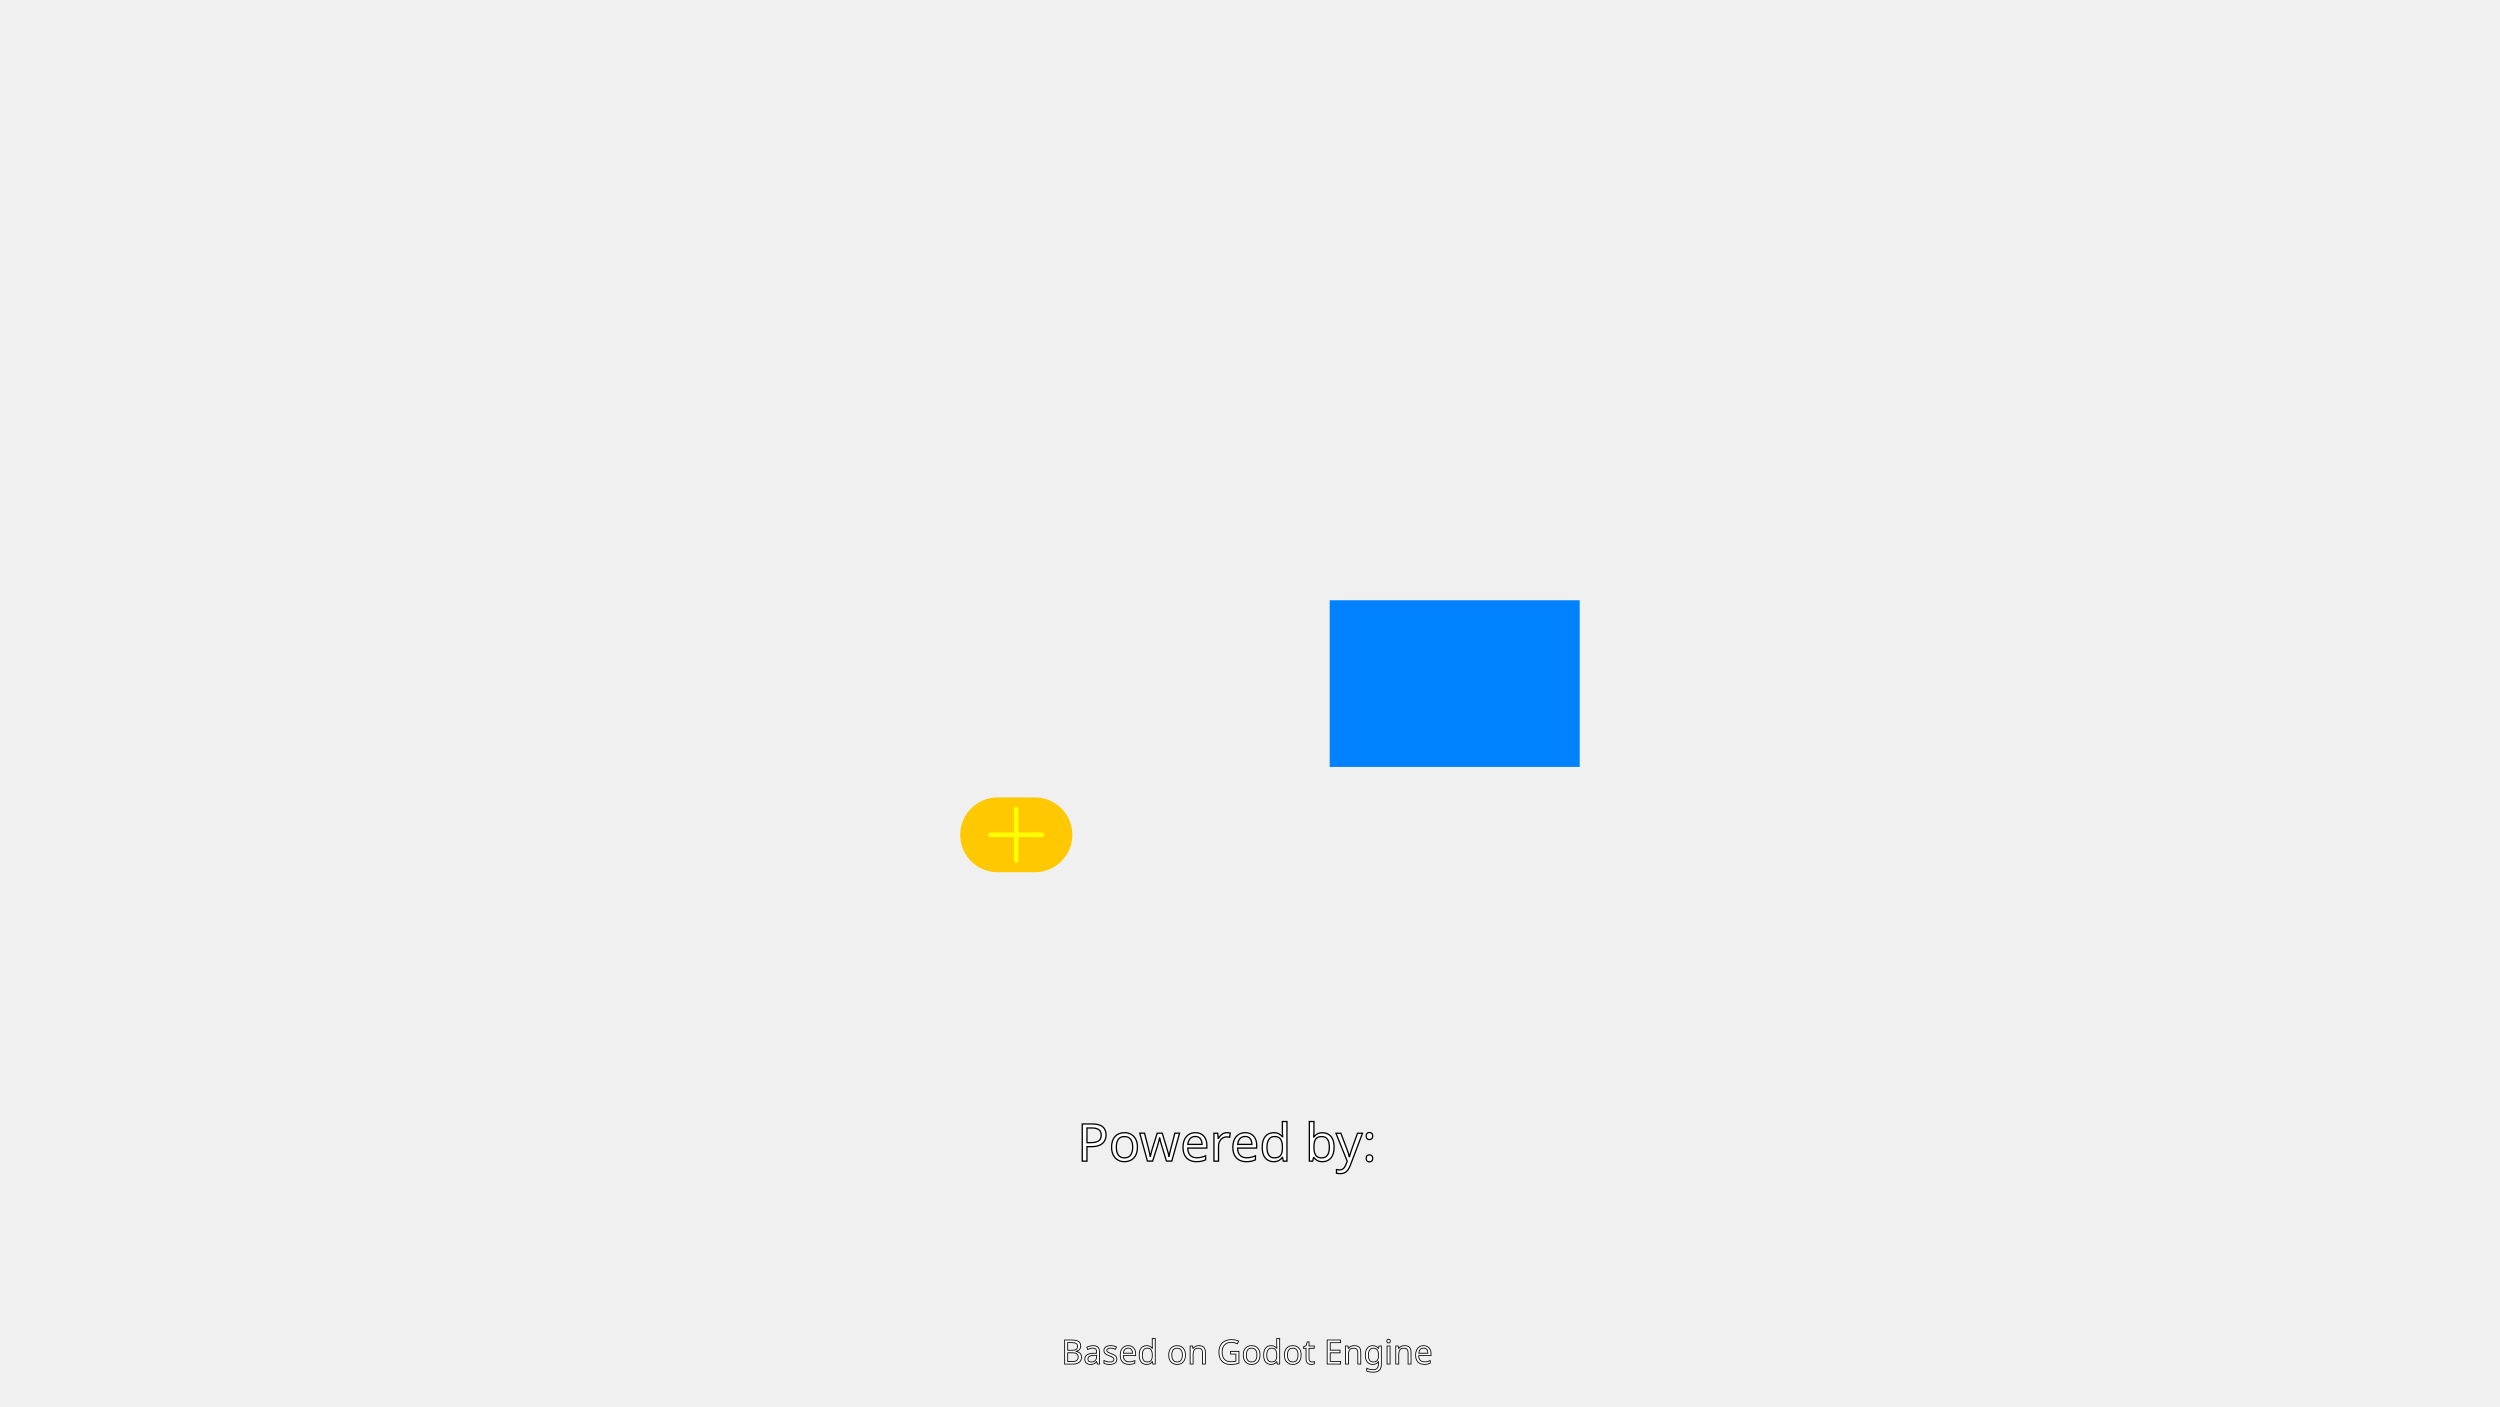
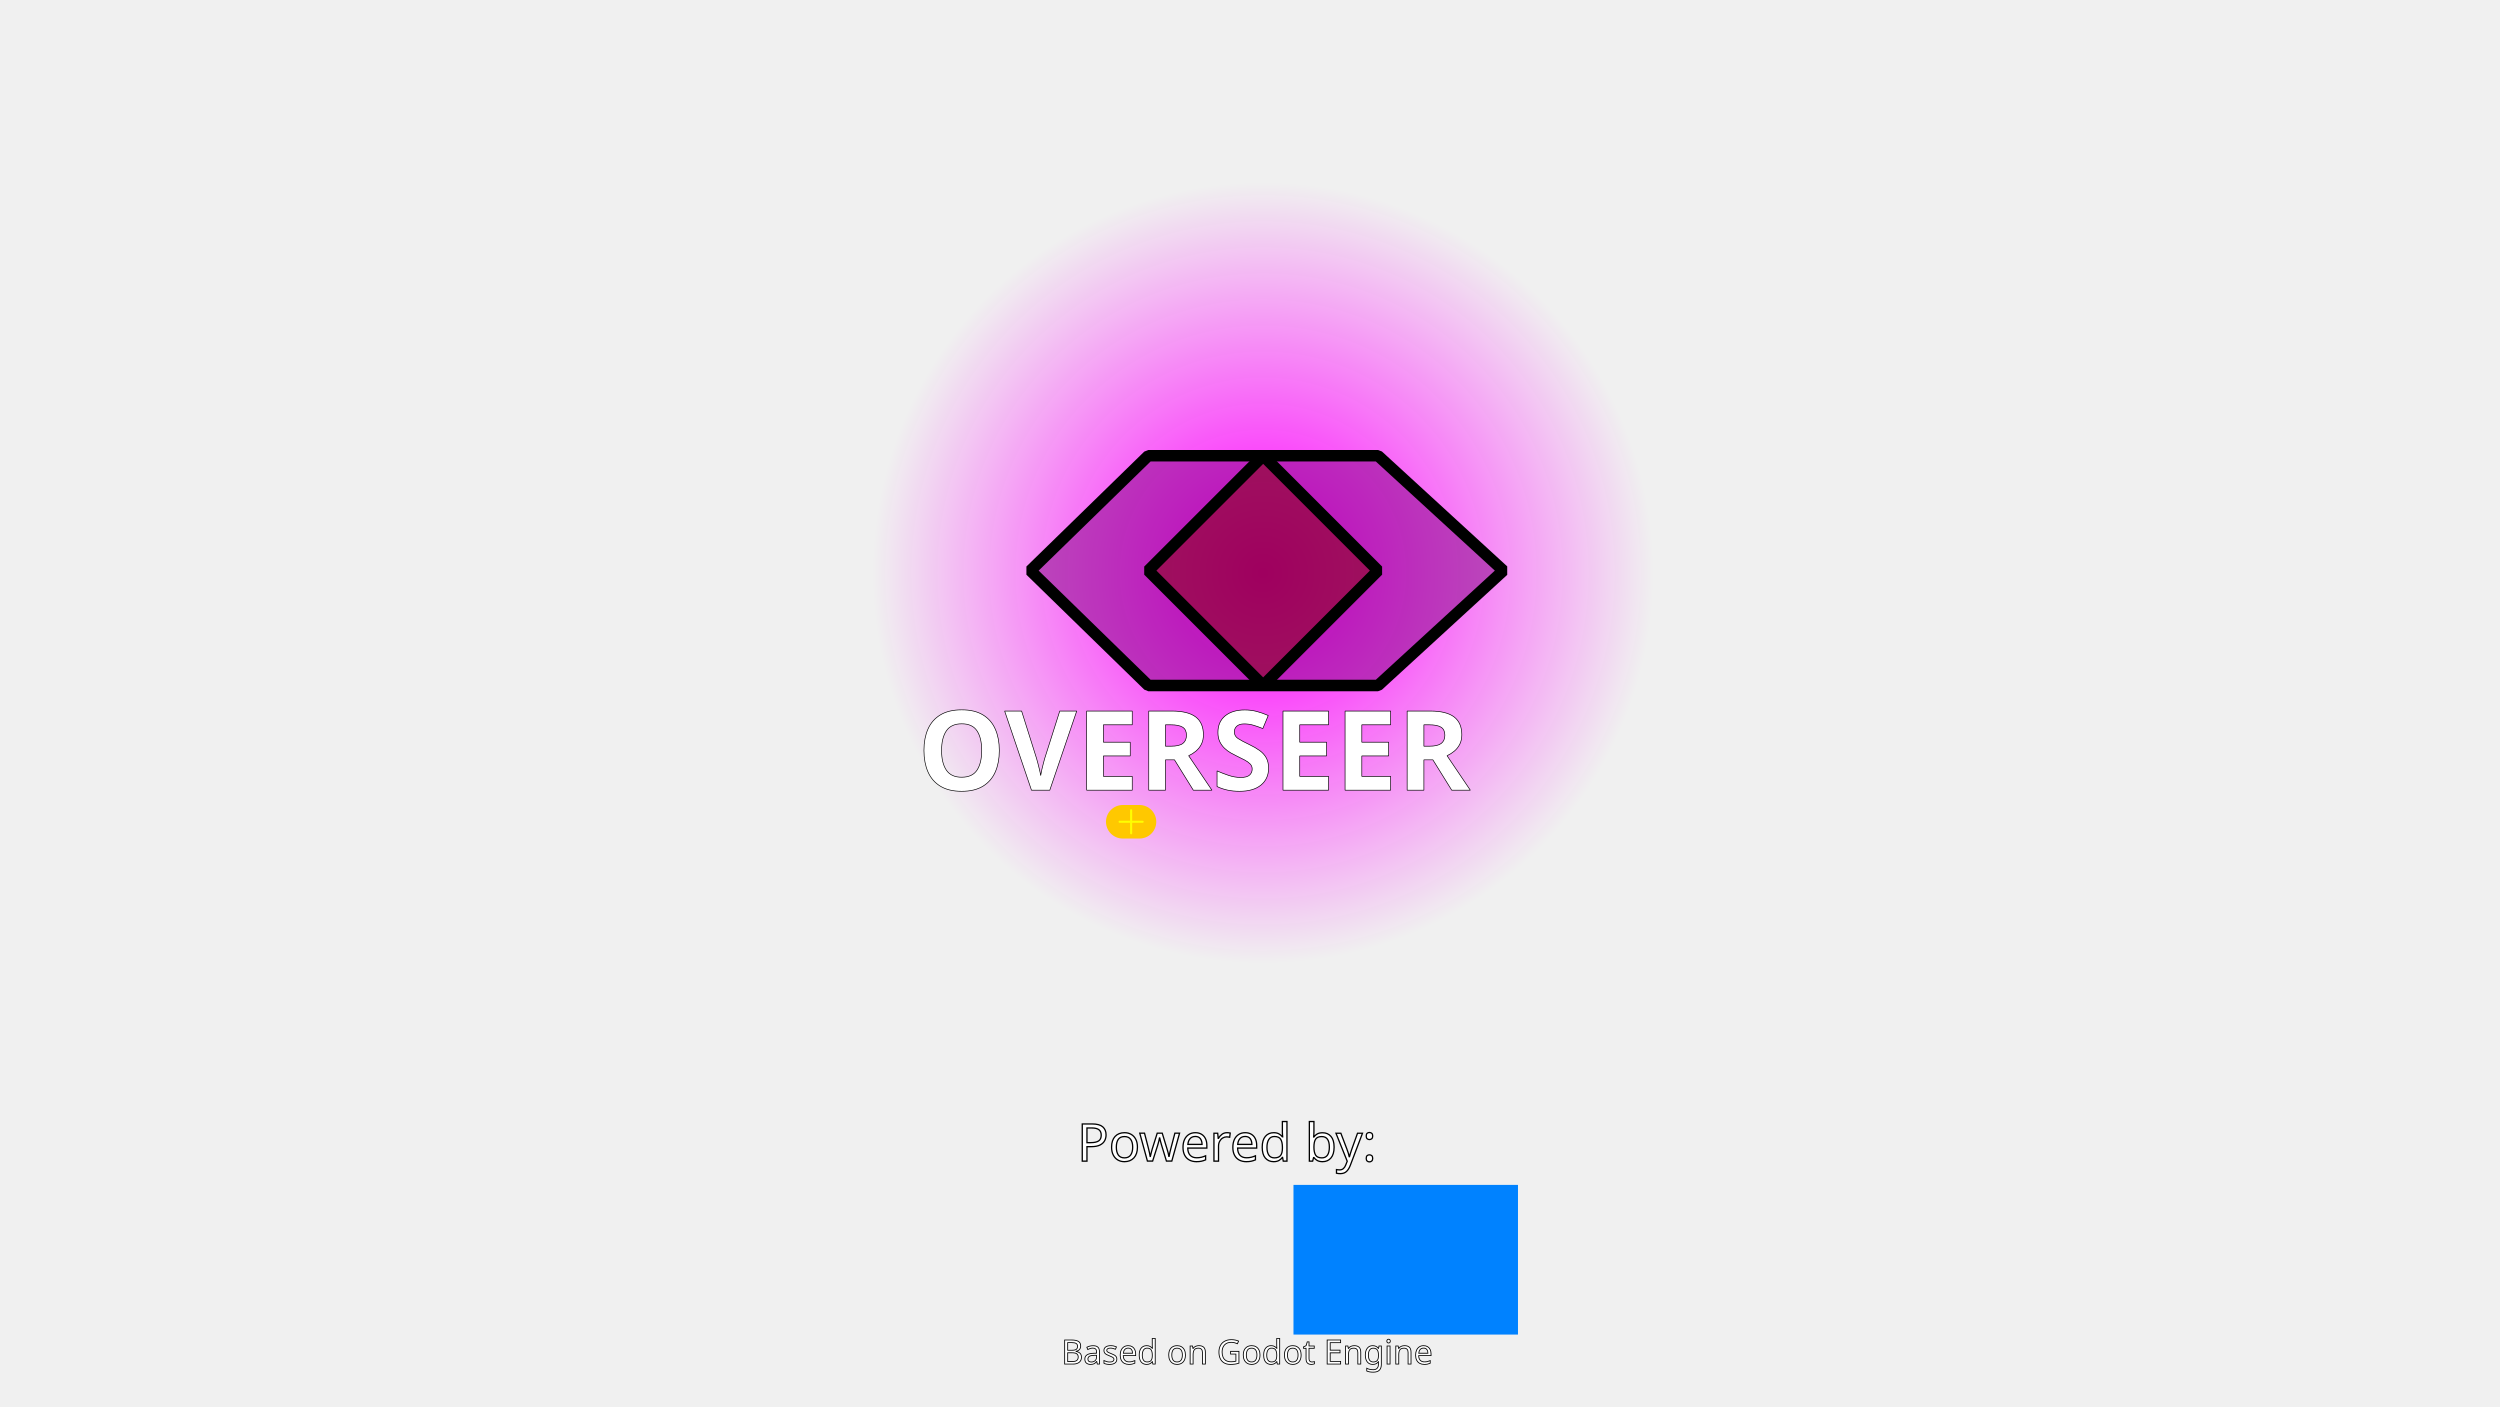
- <svg xmlns="http://www.w3.org/2000/svg" width="1920" height="1080" viewBox="0 0 1920 1080" version="1.1" id="svg8">
-   <defs id="defs2" />
+ <svg xmlns="http://www.w3.org/2000/svg" xmlns:xlink="http://www.w3.org/1999/xlink" width="1920" height="1080" viewBox="0 0 1920 1080" version="1.1" id="svg8">
+   <defs id="defs2">
+     <linearGradient id="linearGradient10">
+       <stop style="stop-color:#ff00ff;stop-opacity:1;" offset="0" id="stop10" />
+       <stop style="stop-color:#ff00ff;stop-opacity:0;" offset="1" id="stop11" />
+     </linearGradient>
+     <radialGradient xlink:href="#linearGradient10" id="radialGradient11" cx="970" cy="440" fx="970" fy="440" r="300" gradientUnits="userSpaceOnUse" />
+   </defs>
  <g id="layer1" transform="translate(0,-11.24999)" style="display:none">
    <g transform="matrix(3.779528,0,0,3.779528,496,240.7303)" id="g956">
      <g id="g3553">
        <path style="opacity:1;fill:#ffff00;fill-opacity:1;fill-rule:nonzero;stroke:#000000;stroke-width:0.794;stroke-linejoin:bevel;stroke-miterlimit:0;stroke-dasharray:none;stroke-opacity:1" id="path3440" d="M 50.8,76.867 42.333,91.531 H 25.4 l -8.467,-14.665 8.467,-14.665 16.933,0 z" />
        <g id="g3541">
          <g id="g3526">
            <circle style="opacity:1;fill:#000000;fill-opacity:1;fill-rule:nonzero;stroke:none;stroke-width:0.794;stroke-linejoin:bevel;stroke-miterlimit:0;stroke-dasharray:none;stroke-opacity:1" id="path3452" cx="26.458" cy="71.575" r="3.175" />
            <circle style="opacity:1;fill:#000000;fill-opacity:1;fill-rule:nonzero;stroke:none;stroke-width:0.794;stroke-linejoin:bevel;stroke-miterlimit:0;stroke-dasharray:none;stroke-opacity:1" id="path3452-6" cx="33.867" cy="71.575" r="3.175" />
            <circle style="opacity:1;fill:#000000;fill-opacity:1;fill-rule:nonzero;stroke:none;stroke-width:0.794;stroke-linejoin:bevel;stroke-miterlimit:0;stroke-dasharray:none;stroke-opacity:1" id="path3452-4" cx="41.275" cy="71.575" r="3.175" />
          </g>
          <g id="g3531">
            <circle style="opacity:1;fill:#000000;fill-opacity:1;fill-rule:nonzero;stroke:none;stroke-width:0.794;stroke-linejoin:bevel;stroke-miterlimit:0;stroke-dasharray:none;stroke-opacity:1" id="path3452-9" cx="26.458" cy="82.158" r="3.175" />
            <circle style="opacity:1;fill:#000000;fill-opacity:1;fill-rule:nonzero;stroke:none;stroke-width:0.794;stroke-linejoin:bevel;stroke-miterlimit:0;stroke-dasharray:none;stroke-opacity:1" id="path3452-69" cx="33.867" cy="82.158" r="3.175" />
            <circle style="opacity:1;fill:#000000;fill-opacity:1;fill-rule:nonzero;stroke:none;stroke-width:0.794;stroke-linejoin:bevel;stroke-miterlimit:0;stroke-dasharray:none;stroke-opacity:1" id="path3452-60" cx="41.275" cy="82.158" r="3.175" />
          </g>
        </g>
      </g>
      <flowRoot transform="matrix(0.2645833,0,0,0.2645833,-0.06773267,1.35914)" style="font-style:normal;font-variant:normal;font-weight:normal;font-stretch:normal;font-size:96px;line-height:1.25;font-family:Ubuntu;-inkscape-font-specification:Ubuntu;letter-spacing:0px;word-spacing:0px;fill:#000000;fill-opacity:1;stroke:none" id="flowRoot3493" xml:space="preserve">
        <flowRegion style="font-style:normal;font-variant:normal;font-weight:normal;font-stretch:normal;font-size:96px;font-family:Ubuntu;-inkscape-font-specification:Ubuntu" id="flowRegion3495">
          <rect style="font-style:normal;font-variant:normal;font-weight:normal;font-stretch:normal;font-size:96px;font-family:Ubuntu;-inkscape-font-specification:Ubuntu" y="226.52" x="192" height="128" width="768" id="rect3497" />
        </flowRegion>
        <flowPara id="flowPara3499">Hexagon Engine</flowPara>
      </flowRoot>
    </g>
    <text xml:space="preserve" style="font-style:normal;font-weight:normal;font-size:25.895px;line-height:1.25;font-family:sans-serif;text-align:start;letter-spacing:0px;word-spacing:0px;text-anchor:start;fill:#000000;fill-opacity:1;stroke:none;stroke-width:0.647" x="974.58" y="1058.863" id="text2269">
      <tspan id="tspan2267" x="974.58" y="1058.863" style="font-style:normal;font-variant:normal;font-weight:normal;font-stretch:normal;font-family:Ubuntu;-inkscape-font-specification:Ubuntu;text-align:center;text-anchor:middle;stroke-width:0.647">Based on Godot Engine</tspan>
    </text>
    <g id="g2301" transform="matrix(3.779528,0,0,3.779528,496,680.7303)">
      <g id="g2291">
        <path d="M 50.8,76.867 42.333,91.531 H 25.4 l -8.467,-14.665 8.467,-14.665 16.933,0 z" id="path2271" style="opacity:1;fill:#ffff00;fill-opacity:1;fill-rule:nonzero;stroke:#000000;stroke-width:0.794;stroke-linejoin:bevel;stroke-miterlimit:0;stroke-dasharray:none;stroke-opacity:1" />
        <g id="g2289">
          <g id="g2279">
            <circle r="3.175" cy="71.575" cx="26.458" id="circle2273" style="opacity:1;fill:#000000;fill-opacity:1;fill-rule:nonzero;stroke:none;stroke-width:0.794;stroke-linejoin:bevel;stroke-miterlimit:0;stroke-dasharray:none;stroke-opacity:1" />
            <circle r="3.175" cy="71.575" cx="33.867" id="circle2275" style="opacity:1;fill:#000000;fill-opacity:1;fill-rule:nonzero;stroke:none;stroke-width:0.794;stroke-linejoin:bevel;stroke-miterlimit:0;stroke-dasharray:none;stroke-opacity:1" />
            <circle r="3.175" cy="71.575" cx="41.275" id="circle2277" style="opacity:1;fill:#000000;fill-opacity:1;fill-rule:nonzero;stroke:none;stroke-width:0.794;stroke-linejoin:bevel;stroke-miterlimit:0;stroke-dasharray:none;stroke-opacity:1" />
          </g>
          <g id="g2287">
            <circle r="3.175" cy="82.158" cx="26.458" id="circle2281" style="opacity:1;fill:#000000;fill-opacity:1;fill-rule:nonzero;stroke:none;stroke-width:0.794;stroke-linejoin:bevel;stroke-miterlimit:0;stroke-dasharray:none;stroke-opacity:1" />
            <circle r="3.175" cy="82.158" cx="33.867" id="circle2283" style="opacity:1;fill:#000000;fill-opacity:1;fill-rule:nonzero;stroke:none;stroke-width:0.794;stroke-linejoin:bevel;stroke-miterlimit:0;stroke-dasharray:none;stroke-opacity:1" />
            <circle r="3.175" cy="82.158" cx="41.275" id="circle2285" style="opacity:1;fill:#000000;fill-opacity:1;fill-rule:nonzero;stroke:none;stroke-width:0.794;stroke-linejoin:bevel;stroke-miterlimit:0;stroke-dasharray:none;stroke-opacity:1" />
          </g>
        </g>
      </g>
      <flowRoot xml:space="preserve" id="flowRoot2299" style="font-style:normal;font-variant:normal;font-weight:normal;font-stretch:normal;font-size:96px;line-height:1.25;font-family:Ubuntu;-inkscape-font-specification:Ubuntu;letter-spacing:0px;word-spacing:0px;fill:#000000;fill-opacity:1;stroke:none" transform="matrix(0.2645833,0,0,0.2645833,-0.06773267,1.35914)">
        <flowRegion id="flowRegion2295" style="font-style:normal;font-variant:normal;font-weight:normal;font-stretch:normal;font-size:96px;font-family:Ubuntu;-inkscape-font-specification:Ubuntu">
          <rect id="rect2293" width="768" height="128" x="192" y="226.52" style="font-style:normal;font-variant:normal;font-weight:normal;font-stretch:normal;font-size:96px;font-family:Ubuntu;-inkscape-font-specification:Ubuntu" />
        </flowRegion>
        <flowPara id="flowPara2297">Hexagon Engine</flowPara>
      </flowRoot>
    </g>
    <text id="text2305" y="903.01" x="968.201" style="font-style:normal;font-weight:normal;font-size:40px;line-height:1.25;font-family:sans-serif;text-align:start;letter-spacing:0px;word-spacing:0px;text-anchor:start;fill:#000000;fill-opacity:1;stroke:none" xml:space="preserve">
      <tspan style="font-style:normal;font-variant:normal;font-weight:normal;font-stretch:normal;font-family:Ubuntu;-inkscape-font-specification:Ubuntu;text-align:center;text-anchor:middle" y="903.01" x="968.201" id="tspan2303">Powered by:</tspan>
    </text>
    <g transform="matrix(0.2864808,0,0,0.2864808,815.309,525.6282)" id="g1536">
      <g transform="translate(-128,64)" id="g1492">
        <path style="opacity:1;fill:#ffc800;fill-opacity:1;fill-rule:nonzero;stroke:none;stroke-opacity:1" d="m 256,208 a 64,64 0 0 0 -64,64 64,64 0 0 0 64,64 h 64 a 64,64 0 0 0 64,-64 64,64 0 0 0 -64,-64 z" transform="translate(0,106.5)" id="path1451" />
        <path style="opacity:1;fill:#fffe00;fill-opacity:1;fill-rule:nonzero;stroke:none;stroke-width:1.044;stroke-opacity:1" d="m 288,224 a 4,4 0 0 0 -4,4 v 40 h -40 a 4,4 0 0 0 -4,4 4,4 0 0 0 4,4 h 40 v 40 a 4,4 0 0 0 4,4 4,4 0 0 0 4,-4 v -40 h 40 a 4,4 0 0 0 4,-4 4,4 0 0 0 -4,-4 h -40 v -40 a 4,4 0 0 0 -4,-4 z" transform="translate(0,106.5)" id="rect1461" />
      </g>
      <flowRoot transform="translate(-108.256,129.2047)" style="font-style:normal;font-weight:normal;font-size:40px;line-height:0;font-family:sans-serif;letter-spacing:0px;word-spacing:0px;fill:#000000;fill-opacity:1;stroke:none" id="flowRoot1482" xml:space="preserve">
        <flowRegion style="line-height:0" id="flowRegion1484">
          <rect style="line-height:0" y="272" x="384" height="128" width="1024" id="rect1486" />
        </flowRegion>
        <flowPara style="font-style:normal;font-variant:normal;font-weight:normal;font-stretch:normal;font-size:96px;line-height:1;font-family:Ubuntu;-inkscape-font-specification:Ubuntu" id="flowPara1488">Perkedel Technologies</flowPara>
      </flowRoot>
    </g>
  </g>
-   <g id="layer2">
+   <g id="layer2" style="display:none">
    <g id="g2602" transform="matrix(0.4485488,0,0,0.4485488,708.7237,442.6631)">
      <g id="g2592" transform="translate(-128,64)">
        <path id="path2588" transform="translate(0,106.5)" d="m 256,208 a 64,64 0 0 0 -64,64 64,64 0 0 0 64,64 h 64 a 64,64 0 0 0 64,-64 64,64 0 0 0 -64,-64 z" style="opacity:1;fill:#ffc800;fill-opacity:1;fill-rule:nonzero;stroke:none;stroke-opacity:1" />
        <path id="path2590" transform="translate(0,106.5)" d="m 288,224 a 4,4 0 0 0 -4,4 v 40 h -40 a 4,4 0 0 0 -4,4 4,4 0 0 0 4,4 h 40 v 40 a 4,4 0 0 0 4,4 4,4 0 0 0 4,-4 v -40 h 40 a 4,4 0 0 0 4,-4 4,4 0 0 0 -4,-4 h -40 v -40 a 4,4 0 0 0 -4,-4 z" style="opacity:1;fill:#fffe00;fill-opacity:1;fill-rule:nonzero;stroke:none;stroke-width:1.044;stroke-opacity:1" />
      </g>
-       <flowRoot xml:space="preserve" id="flowRoot2600" style="font-style:normal;font-weight:normal;font-size:40px;line-height:0;font-family:sans-serif;letter-spacing:0px;word-spacing:0px;fill:#ffffff;fill-opacity:1;stroke:#000000;stroke-width:1.115;stroke-miterlimit:4;stroke-dasharray:none;" transform="translate(-108.256,129.2047)">
-         <flowRegion id="flowRegion2596" style="line-height:0;stroke:#000000;stroke-width:1.115;stroke-miterlimit:4;stroke-dasharray:none;fill:#ffffff;">
+       <flowRoot xml:space="preserve" id="flowRoot2600" style="font-style:normal;font-weight:normal;font-size:40px;line-height:0;font-family:sans-serif;letter-spacing:0px;word-spacing:0px;fill:#ffffff;fill-opacity:1;stroke:#000000;stroke-width:1.115;stroke-miterlimit:4;stroke-dasharray:none" transform="translate(-108.256,129.2047)">
+         <flowRegion id="flowRegion2596" style="line-height:0;fill:#ffffff;stroke:#000000;stroke-width:1.115;stroke-miterlimit:4;stroke-dasharray:none">
          <rect id="rect2594" width="1024" height="128" x="384" y="272" style="line-height:0;stroke:#000000;stroke-width:1.115;stroke-miterlimit:4;stroke-dasharray:none;fill:#ffffff;" />
        </flowRegion>
-         <flowPara id="flowPara2598" style="font-style:normal;font-variant:normal;font-weight:normal;font-stretch:normal;font-size:96px;line-height:1;font-family:Ubuntu;-inkscape-font-specification:Ubuntu;stroke:#000000;stroke-width:1.115;stroke-miterlimit:4;stroke-dasharray:none;fill:#ffffff;">Perkedel Technologies</flowPara>
+         <flowPara id="flowPara2598" style="font-style:normal;font-variant:normal;font-weight:normal;font-stretch:normal;font-size:96px;line-height:1;font-family:Ubuntu;-inkscape-font-specification:Ubuntu;fill:#ffffff;stroke:#000000;stroke-width:1.115;stroke-miterlimit:4;stroke-dasharray:none">Perkedel Technologies</flowPara>
      </flowRoot>
    </g>
-     <text transform="translate(0,-11.24999)" xml:space="preserve" style="display:inline;font-style:normal;font-weight:normal;font-size:40px;line-height:1.25;font-family:sans-serif;text-align:start;letter-spacing:0px;word-spacing:0px;text-anchor:start;fill:#ffffff;fill-opacity:1;stroke:#000000;" x="968.201" y="903.01" id="text2614">
-       <tspan id="tspan2612" x="968.201" y="903.01" style="font-style:normal;font-variant:normal;font-weight:normal;font-stretch:normal;font-family:Ubuntu;-inkscape-font-specification:Ubuntu;text-align:center;text-anchor:middle;fill:#ffffff;stroke:#000000;">Powered by:</tspan>
+     <text transform="translate(0,-11.24999)" xml:space="preserve" style="font-style:normal;font-weight:normal;font-size:40px;line-height:1.25;font-family:sans-serif;text-align:start;letter-spacing:0px;word-spacing:0px;text-anchor:start;display:inline;fill:#ffffff;fill-opacity:1;stroke:#000000" x="968.201" y="903.01" id="text2614">
+       <tspan id="tspan2612" x="968.201" y="903.01" style="font-style:normal;font-variant:normal;font-weight:normal;font-stretch:normal;font-family:Ubuntu;-inkscape-font-specification:Ubuntu;text-align:center;text-anchor:middle;fill:#ffffff;stroke:#000000">Powered by:</tspan>
    </text>
    <g id="g3618" transform="matrix(3.779528,0,0,3.779528,573.216,42.48033)">
      <g id="g3606">
        <rect y="110.733" x="118.533" height="33.867" width="50.8" id="rect3501" style="opacity:1;fill:#0082ff;fill-opacity:1;fill-rule:nonzero;stroke:none;stroke-width:0.794;stroke-linejoin:bevel;stroke-miterlimit:0;stroke-dasharray:none;stroke-opacity:1" />
        <flowRoot transform="matrix(0.3744524,0,0,0.3744524,-60.18126,-48.7771)" style="font-style:normal;font-weight:normal;font-size:96px;line-height:1.25;font-family:sans-serif;text-align:center;letter-spacing:0px;word-spacing:0px;text-anchor:middle;fill:#000000;fill-opacity:1;stroke:none" id="flowRoot3507" xml:space="preserve">
          <flowRegion style="font-size:96px;text-align:center;text-anchor:middle" id="flowRegion3509">
            <rect style="font-size:96px;text-align:center;text-anchor:middle" y="418.52" x="448" height="128" width="192" id="rect3511" />
          </flowRegion>
          <flowPara id="flowPara3513">CX</flowPara>
        </flowRoot>
      </g>
-       <flowRoot xml:space="preserve" id="flowRoot3515" style="font-style:normal;font-weight:normal;font-size:40px;line-height:1.25;font-family:sans-serif;text-align:end;letter-spacing:0px;word-spacing:0px;text-anchor:end;fill:#000000;fill-opacity:1;stroke:#ffffff;stroke-opacity:1;stroke-width:0.5;stroke-miterlimit:4;stroke-dasharray:none" transform="scale(0.2645833)">
-         <flowRegion id="flowRegion3517" style="text-align:end;text-anchor:end;stroke:#ffffff;stroke-opacity:1;stroke-width:0.5;stroke-miterlimit:4;stroke-dasharray:none">
+       <flowRoot xml:space="preserve" id="flowRoot3515" style="font-style:normal;font-weight:normal;font-size:40px;line-height:1.25;font-family:sans-serif;text-align:end;letter-spacing:0px;word-spacing:0px;text-anchor:end;fill:#000000;fill-opacity:1;stroke:#ffffff;stroke-width:0.5;stroke-miterlimit:4;stroke-dasharray:none;stroke-opacity:1" transform="scale(0.2645833)">
+         <flowRegion id="flowRegion3517" style="text-align:end;text-anchor:end;stroke:#ffffff;stroke-width:0.5;stroke-miterlimit:4;stroke-dasharray:none;stroke-opacity:1">
          <rect id="rect3519" width="264" height="128" x="184" y="418.52" style="text-align:end;text-anchor:end;stroke:#ffffff;stroke-opacity:1;stroke-width:0.5;stroke-miterlimit:4;stroke-dasharray:none" />
        </flowRegion>
-         <flowPara id="flowPara3521" style="font-style:normal;font-variant:normal;font-weight:normal;font-stretch:normal;font-size:96px;font-family:ubuntu;-inkscape-font-specification:ubuntu;stroke:#ffffff;stroke-opacity:1;stroke-width:0.5;stroke-miterlimit:4;stroke-dasharray:none">Open</flowPara>
+         <flowPara id="flowPara3521" style="font-style:normal;font-variant:normal;font-weight:normal;font-stretch:normal;font-size:96px;font-family:ubuntu;-inkscape-font-specification:ubuntu;stroke:#ffffff;stroke-width:0.5;stroke-miterlimit:4;stroke-dasharray:none;stroke-opacity:1">Open</flowPara>
      </flowRoot>
    </g>
    <text id="text4116" y="1169.149" x="959.931" style="font-size:31.12px;line-height:1.25;font-family:Ubuntu;-inkscape-font-specification:Ubuntu;text-align:center;letter-spacing:0px;word-spacing:0px;text-anchor:middle;stroke-width:0.162" xml:space="preserve">
      <tspan style="stroke-width:0.162" y="1169.149" x="959.931" id="tspan4114">Godot Engine</tspan>
    </text>
-     <text transform="translate(0,-11.24999)" id="text4120" y="1058.863" x="974.58" style="display:inline;font-style:normal;font-weight:normal;font-size:25.895px;line-height:1.25;font-family:sans-serif;text-align:start;letter-spacing:0px;word-spacing:0px;text-anchor:start;fill:#ffffff;fill-opacity:1;stroke:#000000;stroke-width:0.647;" xml:space="preserve">
-       <tspan style="font-style:normal;font-variant:normal;font-weight:normal;font-stretch:normal;font-family:Ubuntu;-inkscape-font-specification:Ubuntu;text-align:center;text-anchor:middle;stroke-width:0.647;fill:#ffffff;stroke:#000000;" y="1058.863" x="974.58" id="tspan4118">Based on Godot Engine</tspan>
+     <text transform="translate(0,-11.24999)" id="text4120" y="1058.863" x="974.58" style="font-style:normal;font-weight:normal;font-size:25.895px;line-height:1.25;font-family:sans-serif;text-align:start;letter-spacing:0px;word-spacing:0px;text-anchor:start;display:inline;fill:#ffffff;fill-opacity:1;stroke:#000000;stroke-width:0.647" xml:space="preserve">
+       <tspan style="font-style:normal;font-variant:normal;font-weight:normal;font-stretch:normal;font-family:Ubuntu;-inkscape-font-specification:Ubuntu;text-align:center;text-anchor:middle;fill:#ffffff;stroke:#000000;stroke-width:0.647" y="1058.863" x="974.58" id="tspan4118">Based on Godot Engine</tspan>
+     </text>
+   </g>
+   <g id="layer4">
+     <circle style="fill:url(#radialGradient11);fill-opacity:1;stroke:none;stroke-width:0.5;stroke-linecap:round;stroke-linejoin:bevel;stroke-opacity:1" id="path8" cx="970" cy="440" r="300" />
+     <g id="g3" transform="matrix(0.2011209,0,0,0.2011209,836.5261,542.1286)" style="display:inline">
+       <g id="g2" transform="translate(-128,64)">
+         <path id="path1" transform="translate(0,106.5)" d="m 256,208 a 64,64 0 0 0 -64,64 64,64 0 0 0 64,64 h 64 a 64,64 0 0 0 64,-64 64,64 0 0 0 -64,-64 z" style="opacity:1;fill:#ffc800;fill-opacity:1;fill-rule:nonzero;stroke:none;stroke-opacity:1" />
+         <path id="path2" transform="translate(0,106.5)" d="m 288,224 a 4,4 0 0 0 -4,4 v 40 h -40 a 4,4 0 0 0 -4,4 4,4 0 0 0 4,4 h 40 v 40 a 4,4 0 0 0 4,4 4,4 0 0 0 4,-4 v -40 h 40 a 4,4 0 0 0 4,-4 4,4 0 0 0 -4,-4 h -40 v -40 a 4,4 0 0 0 -4,-4 z" style="opacity:1;fill:#fffe00;fill-opacity:1;fill-rule:nonzero;stroke:none;stroke-width:1.044;stroke-opacity:1" />
+       </g>
+       <flowRoot xml:space="preserve" id="flowRoot2" style="font-style:normal;font-weight:normal;font-size:40px;line-height:0;font-family:sans-serif;letter-spacing:0px;word-spacing:0px;fill:#ffffff;fill-opacity:1;stroke:#000000;stroke-width:1.115;stroke-miterlimit:4;stroke-dasharray:none" transform="translate(-108.256,129.2047)">
+         <flowRegion id="flowRegion2" style="line-height:0;fill:#ffffff;stroke:#000000;stroke-width:1.115;stroke-miterlimit:4;stroke-dasharray:none">
+           <rect id="rect2" width="1024" height="128" x="384" y="272" style="line-height:0;stroke:#000000;stroke-width:1.115;stroke-miterlimit:4;stroke-dasharray:none;fill:#ffffff;" />
+         </flowRegion>
+         <flowPara id="flowPara2" style="font-style:normal;font-variant:normal;font-weight:normal;font-stretch:normal;font-size:96px;line-height:1;font-family:Ubuntu;-inkscape-font-specification:Ubuntu;fill:#ffffff;stroke:#000000;stroke-width:1.115;stroke-miterlimit:4;stroke-dasharray:none">Perkedel Technologies</flowPara>
+       </flowRoot>
+     </g>
+     <text transform="translate(0,-11.24999)" xml:space="preserve" style="display:inline;font-style:normal;font-weight:normal;font-size:40px;line-height:1.25;font-family:sans-serif;text-align:start;letter-spacing:0px;word-spacing:0px;text-anchor:start;fill:#ffffff;fill-opacity:1;stroke:#000000" x="968.201" y="903.01" id="text3">
+       <tspan id="tspan3" x="968.201" y="903.01" style="font-style:normal;font-variant:normal;font-weight:normal;font-stretch:normal;font-family:Ubuntu;-inkscape-font-specification:Ubuntu;text-align:center;text-anchor:middle;fill:#ffffff;stroke:#000000">Powered by:</tspan>
+     </text>
+     <text transform="translate(0,-11.24999)" id="text4" y="1058.863" x="974.58" style="display:inline;font-style:normal;font-weight:normal;font-size:25.895px;line-height:1.25;font-family:sans-serif;text-align:start;letter-spacing:0px;word-spacing:0px;text-anchor:start;fill:#ffffff;fill-opacity:1;stroke:#000000;stroke-width:0.647" xml:space="preserve">
+       <tspan style="font-style:normal;font-variant:normal;font-weight:normal;font-stretch:normal;font-family:Ubuntu;-inkscape-font-specification:Ubuntu;text-align:center;text-anchor:middle;fill:#ffffff;stroke:#000000;stroke-width:0.647" y="1058.863" x="974.58" id="tspan4">Based on Godot Engine</tspan>
+     </text>
+     <g id="g3618-1" transform="matrix(3.393999,0,0,3.393999,591.0929,534.1712)" style="display:inline">
+       <g id="g3606-2">
+         <rect y="110.733" x="118.533" height="33.867" width="50.8" id="rect3501-9" style="opacity:1;fill:#0082ff;fill-opacity:1;fill-rule:nonzero;stroke:none;stroke-width:0.794;stroke-linejoin:bevel;stroke-miterlimit:0;stroke-dasharray:none;stroke-opacity:1" />
+         <flowRoot transform="matrix(0.3744524,0,0,0.3744524,-60.18126,-48.7771)" style="font-style:normal;font-weight:normal;font-size:96px;line-height:1.25;font-family:sans-serif;text-align:center;letter-spacing:0px;word-spacing:0px;text-anchor:middle;fill:#000000;fill-opacity:1;stroke:none" id="flowRoot3507-7" xml:space="preserve">
+           <flowRegion style="font-size:96px;text-align:center;text-anchor:middle" id="flowRegion3509-3">
+             <rect style="font-size:96px;text-align:center;text-anchor:middle" y="418.52" x="448" height="128" width="192" id="rect3511-3" />
+           </flowRegion>
+           <flowPara id="flowPara3513-3">CX</flowPara>
+         </flowRoot>
+       </g>
+       <flowRoot xml:space="preserve" id="flowRoot3515-4" style="font-style:normal;font-weight:normal;font-size:40px;line-height:1.25;font-family:sans-serif;text-align:end;letter-spacing:0px;word-spacing:0px;text-anchor:end;fill:#000000;fill-opacity:1;stroke:#ffffff;stroke-width:0.5;stroke-miterlimit:4;stroke-dasharray:none;stroke-opacity:1" transform="scale(0.2645833)">
+         <flowRegion id="flowRegion3517-3" style="text-align:end;text-anchor:end;stroke:#ffffff;stroke-width:0.5;stroke-miterlimit:4;stroke-dasharray:none;stroke-opacity:1">
+           <rect id="rect3519-0" width="264" height="128" x="184" y="418.52" style="text-align:end;text-anchor:end;stroke:#ffffff;stroke-opacity:1;stroke-width:0.5;stroke-miterlimit:4;stroke-dasharray:none" />
+         </flowRegion>
+         <flowPara id="flowPara3521-5" style="font-style:normal;font-variant:normal;font-weight:normal;font-stretch:normal;font-size:96px;font-family:ubuntu;-inkscape-font-specification:ubuntu;stroke:#ffffff;stroke-width:0.5;stroke-miterlimit:4;stroke-dasharray:none;stroke-opacity:1">Open</flowPara>
+       </flowRoot>
+     </g>
+     <g id="g5">
+       <path style="fill:#800080;fill-opacity:0.5;stroke-width:0.5;stroke-linecap:round;stroke-linejoin:bevel;stroke:#000000;stroke-opacity:1" d="m -45,535 -5.129,5 5.129,5 h 10 l 5.453,-5 L -35,535 Z" id="path4" />
+       <path style="fill:#800000;fill-opacity:0.5;stroke:#000000;stroke-width:0.5;stroke-linecap:round;stroke-linejoin:bevel;stroke-opacity:1" d="m -40,535 -5,5 5,5 5,-5 z" id="path5" />
+     </g>
+     <g id="g7" transform="matrix(17.64636,0,0,17.64636,1675.959,-9090.802)">
+       <path style="fill:#800080;fill-opacity:0.5;stroke:#000000;stroke-width:0.5;stroke-linecap:round;stroke-linejoin:bevel;stroke-opacity:1" d="m -45,535 -5.129,5 5.129,5 h 10 l 5.453,-5 L -35,535 Z" id="path6" />
+       <path style="fill:#800000;fill-opacity:0.5;stroke:#000000;stroke-width:0.5;stroke-linecap:round;stroke-linejoin:bevel;stroke-opacity:1" d="m -40,535 -5,5 5,5 5,-5 z" id="path7" />
+     </g>
+     <text xml:space="preserve" style="font-weight:bold;font-size:85.135px;font-family:Ubuntu;-inkscape-font-specification:'Ubuntu Bold';text-align:center;text-anchor:middle;fill:#ffffff;fill-opacity:1;stroke:#000000;stroke-width:0.499;stroke-linecap:round;stroke-linejoin:bevel;stroke-opacity:1" x="972.272" y="606.884" id="text7">
+       <tspan id="tspan7" x="972.272" y="606.884" style="fill:#ffffff;fill-opacity:1;stroke:#000000;stroke-width:0.499">OVERSEER</tspan>
    </text>
  </g>
  <g id="layer3" style="display:none">
    <text id="text4109" y="1044.149" x="959.931" style="font-size:31.12px;line-height:1.25;font-family:Ubuntu;-inkscape-font-specification:Ubuntu;text-align:center;letter-spacing:0px;word-spacing:0px;text-anchor:middle;stroke-width:0.162" xml:space="preserve">
      <tspan style="stroke-width:0.162" y="1044.149" x="959.931" id="tspan4107">Godot Engine</tspan>
    </text>
  </g>
</svg>
